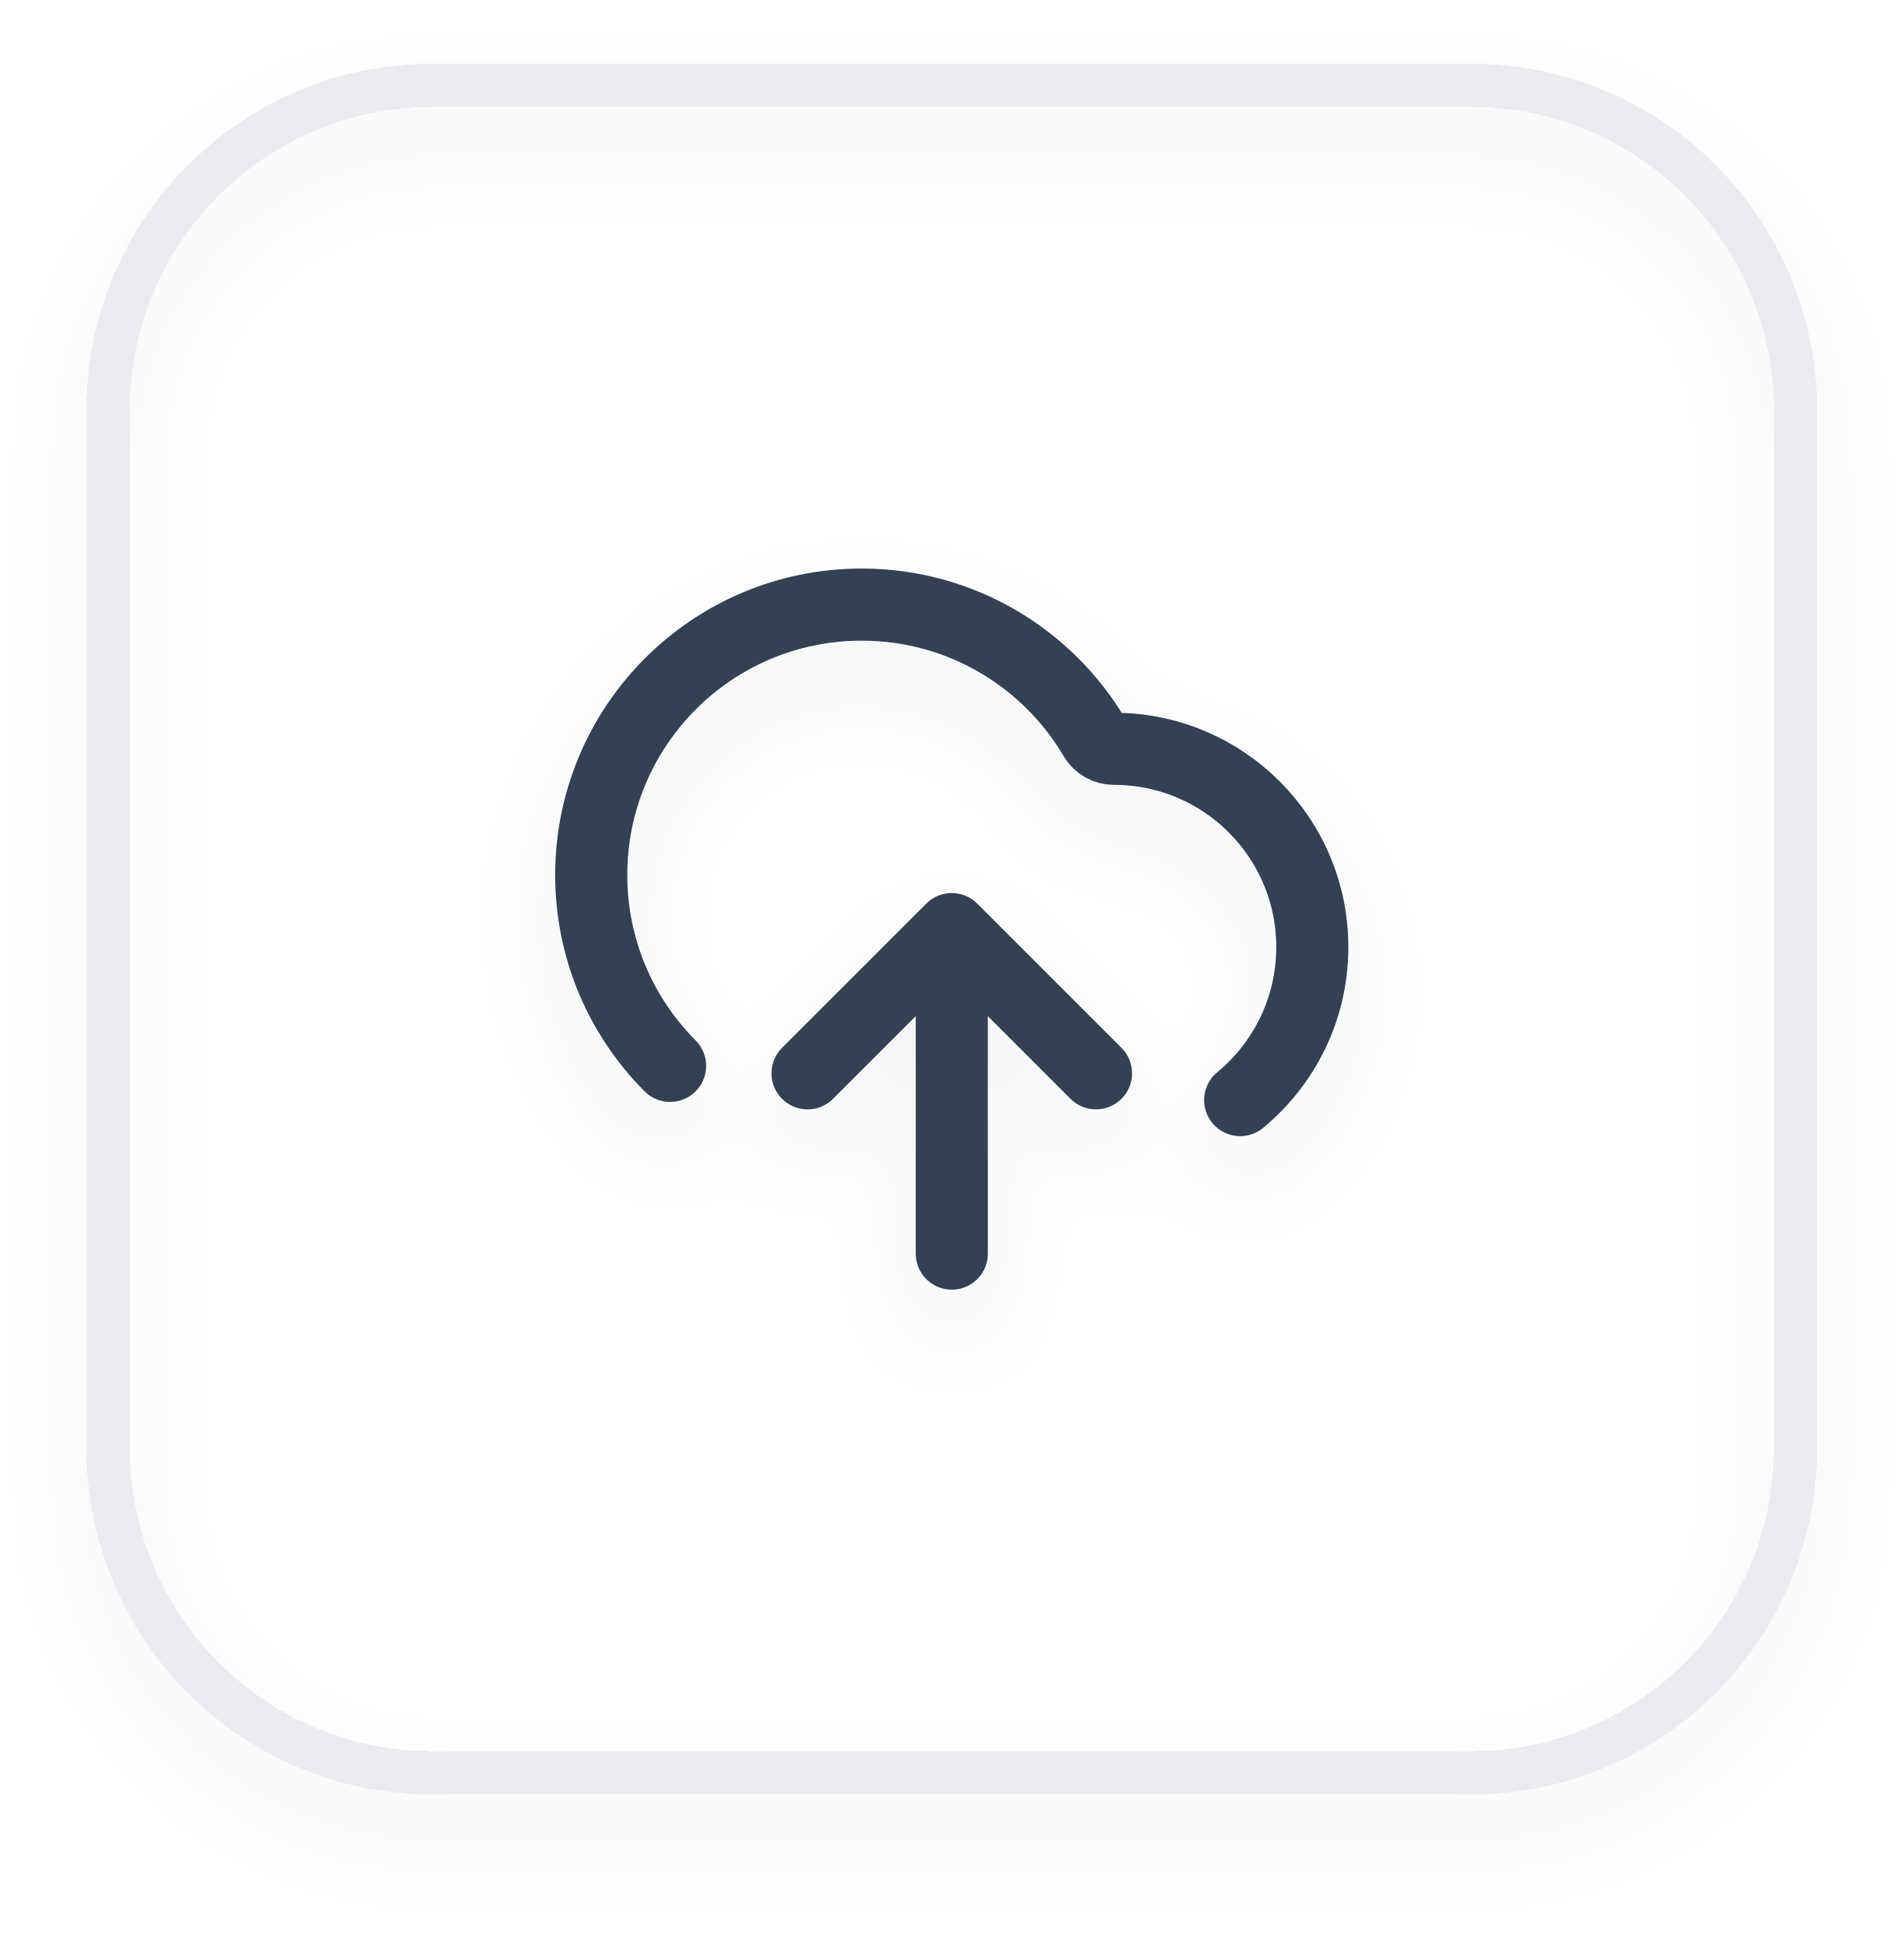
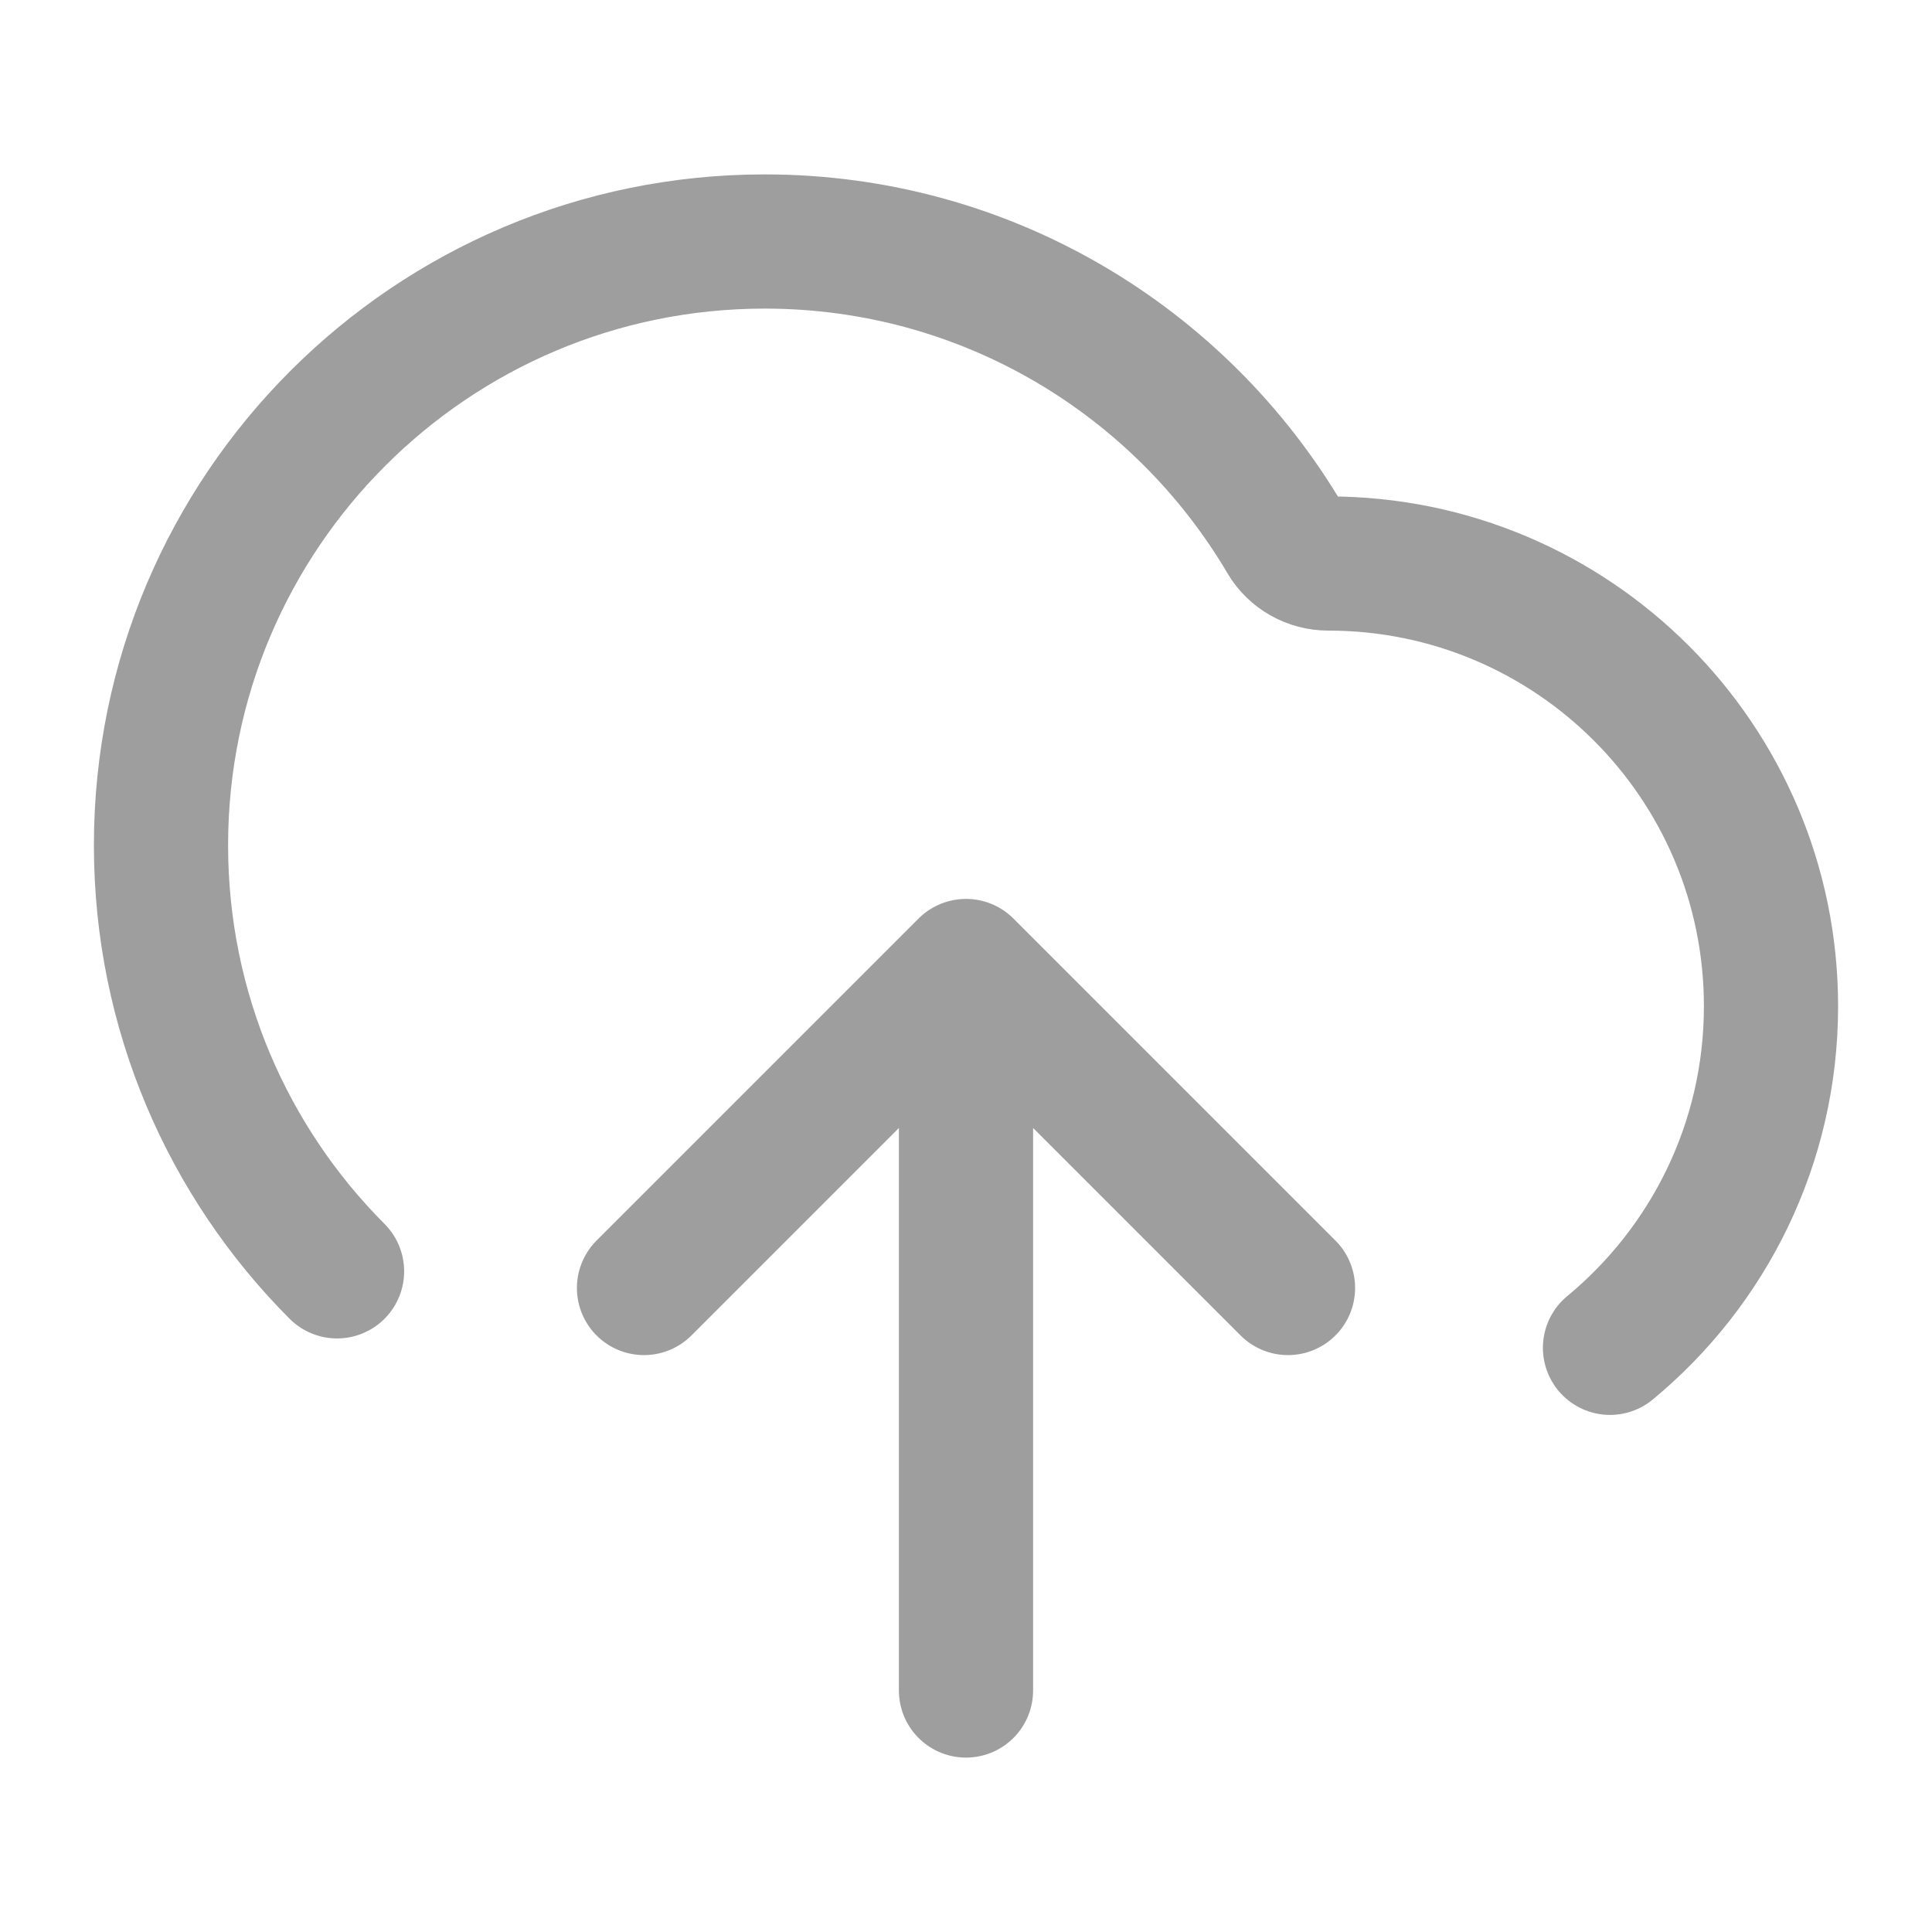
- <svg xmlns="http://www.w3.org/2000/svg" width="44" height="45" viewBox="0 0 44 45" fill="none">
-   <g filter="url(#filter0_d_646_3574)">
-     <path d="M10 1.974H34C38.142 1.974 41.5 5.332 41.5 9.474V33.474C41.5 37.616 38.142 40.974 34 40.974H10C5.858 40.974 2.5 37.616 2.5 33.474V9.474C2.5 5.332 5.858 1.974 10 1.974Z" stroke="#EAECF0" shape-rendering="crispEdges" />
-     <path d="M18.666 24.807L22 21.474M22 21.474L25.333 24.807M22 21.474V28.974M28.666 25.426C29.684 24.585 30.333 23.314 30.333 21.89C30.333 19.359 28.281 17.307 25.75 17.307C25.568 17.307 25.397 17.212 25.305 17.055C24.218 15.211 22.212 13.974 19.916 13.974C16.465 13.974 13.666 16.772 13.666 20.224C13.666 21.945 14.363 23.505 15.489 24.635" stroke="#344054" stroke-width="1.667" stroke-linecap="round" stroke-linejoin="round" />
-   </g>
-   <defs>
-     <filter id="filter0_d_646_3574" x="0" y="0.474" width="44" height="44" filterUnits="userSpaceOnUse" color-interpolation-filters="sRGB">
-       <feFlood flood-opacity="0" result="BackgroundImageFix" />
-       <feColorMatrix in="SourceAlpha" type="matrix" values="0 0 0 0 0 0 0 0 0 0 0 0 0 0 0 0 0 0 127 0" result="hardAlpha" />
-       <feOffset dy="1" />
-       <feGaussianBlur stdDeviation="1" />
-       <feComposite in2="hardAlpha" operator="out" />
-       <feColorMatrix type="matrix" values="0 0 0 0 0.063 0 0 0 0 0.094 0 0 0 0 0.157 0 0 0 0.05 0" />
-       <feBlend mode="normal" in2="BackgroundImageFix" result="effect1_dropShadow_646_3574" />
-       <feBlend mode="normal" in="SourceGraphic" in2="effect1_dropShadow_646_3574" result="shape" />
-     </filter>
-   </defs>
+ <svg xmlns="http://www.w3.org/2000/svg" width="24" height="24" viewBox="0 0 24 24" fill="none">
+   <path d="M8 16L12 12M12 12L16 16M12 12V21M20 16.743C21.221 15.734 22 14.208 22 12.5C22 9.462 19.538 7 16.5 7C16.282 7 16.077 6.886 15.966 6.698C14.662 4.485 12.254 3 9.5 3C5.358 3 2 6.358 2 10.5C2 12.566 2.835 14.437 4.187 15.793" stroke="#9E9E9E" stroke-width="1.667" stroke-linecap="round" stroke-linejoin="round" />
</svg>
